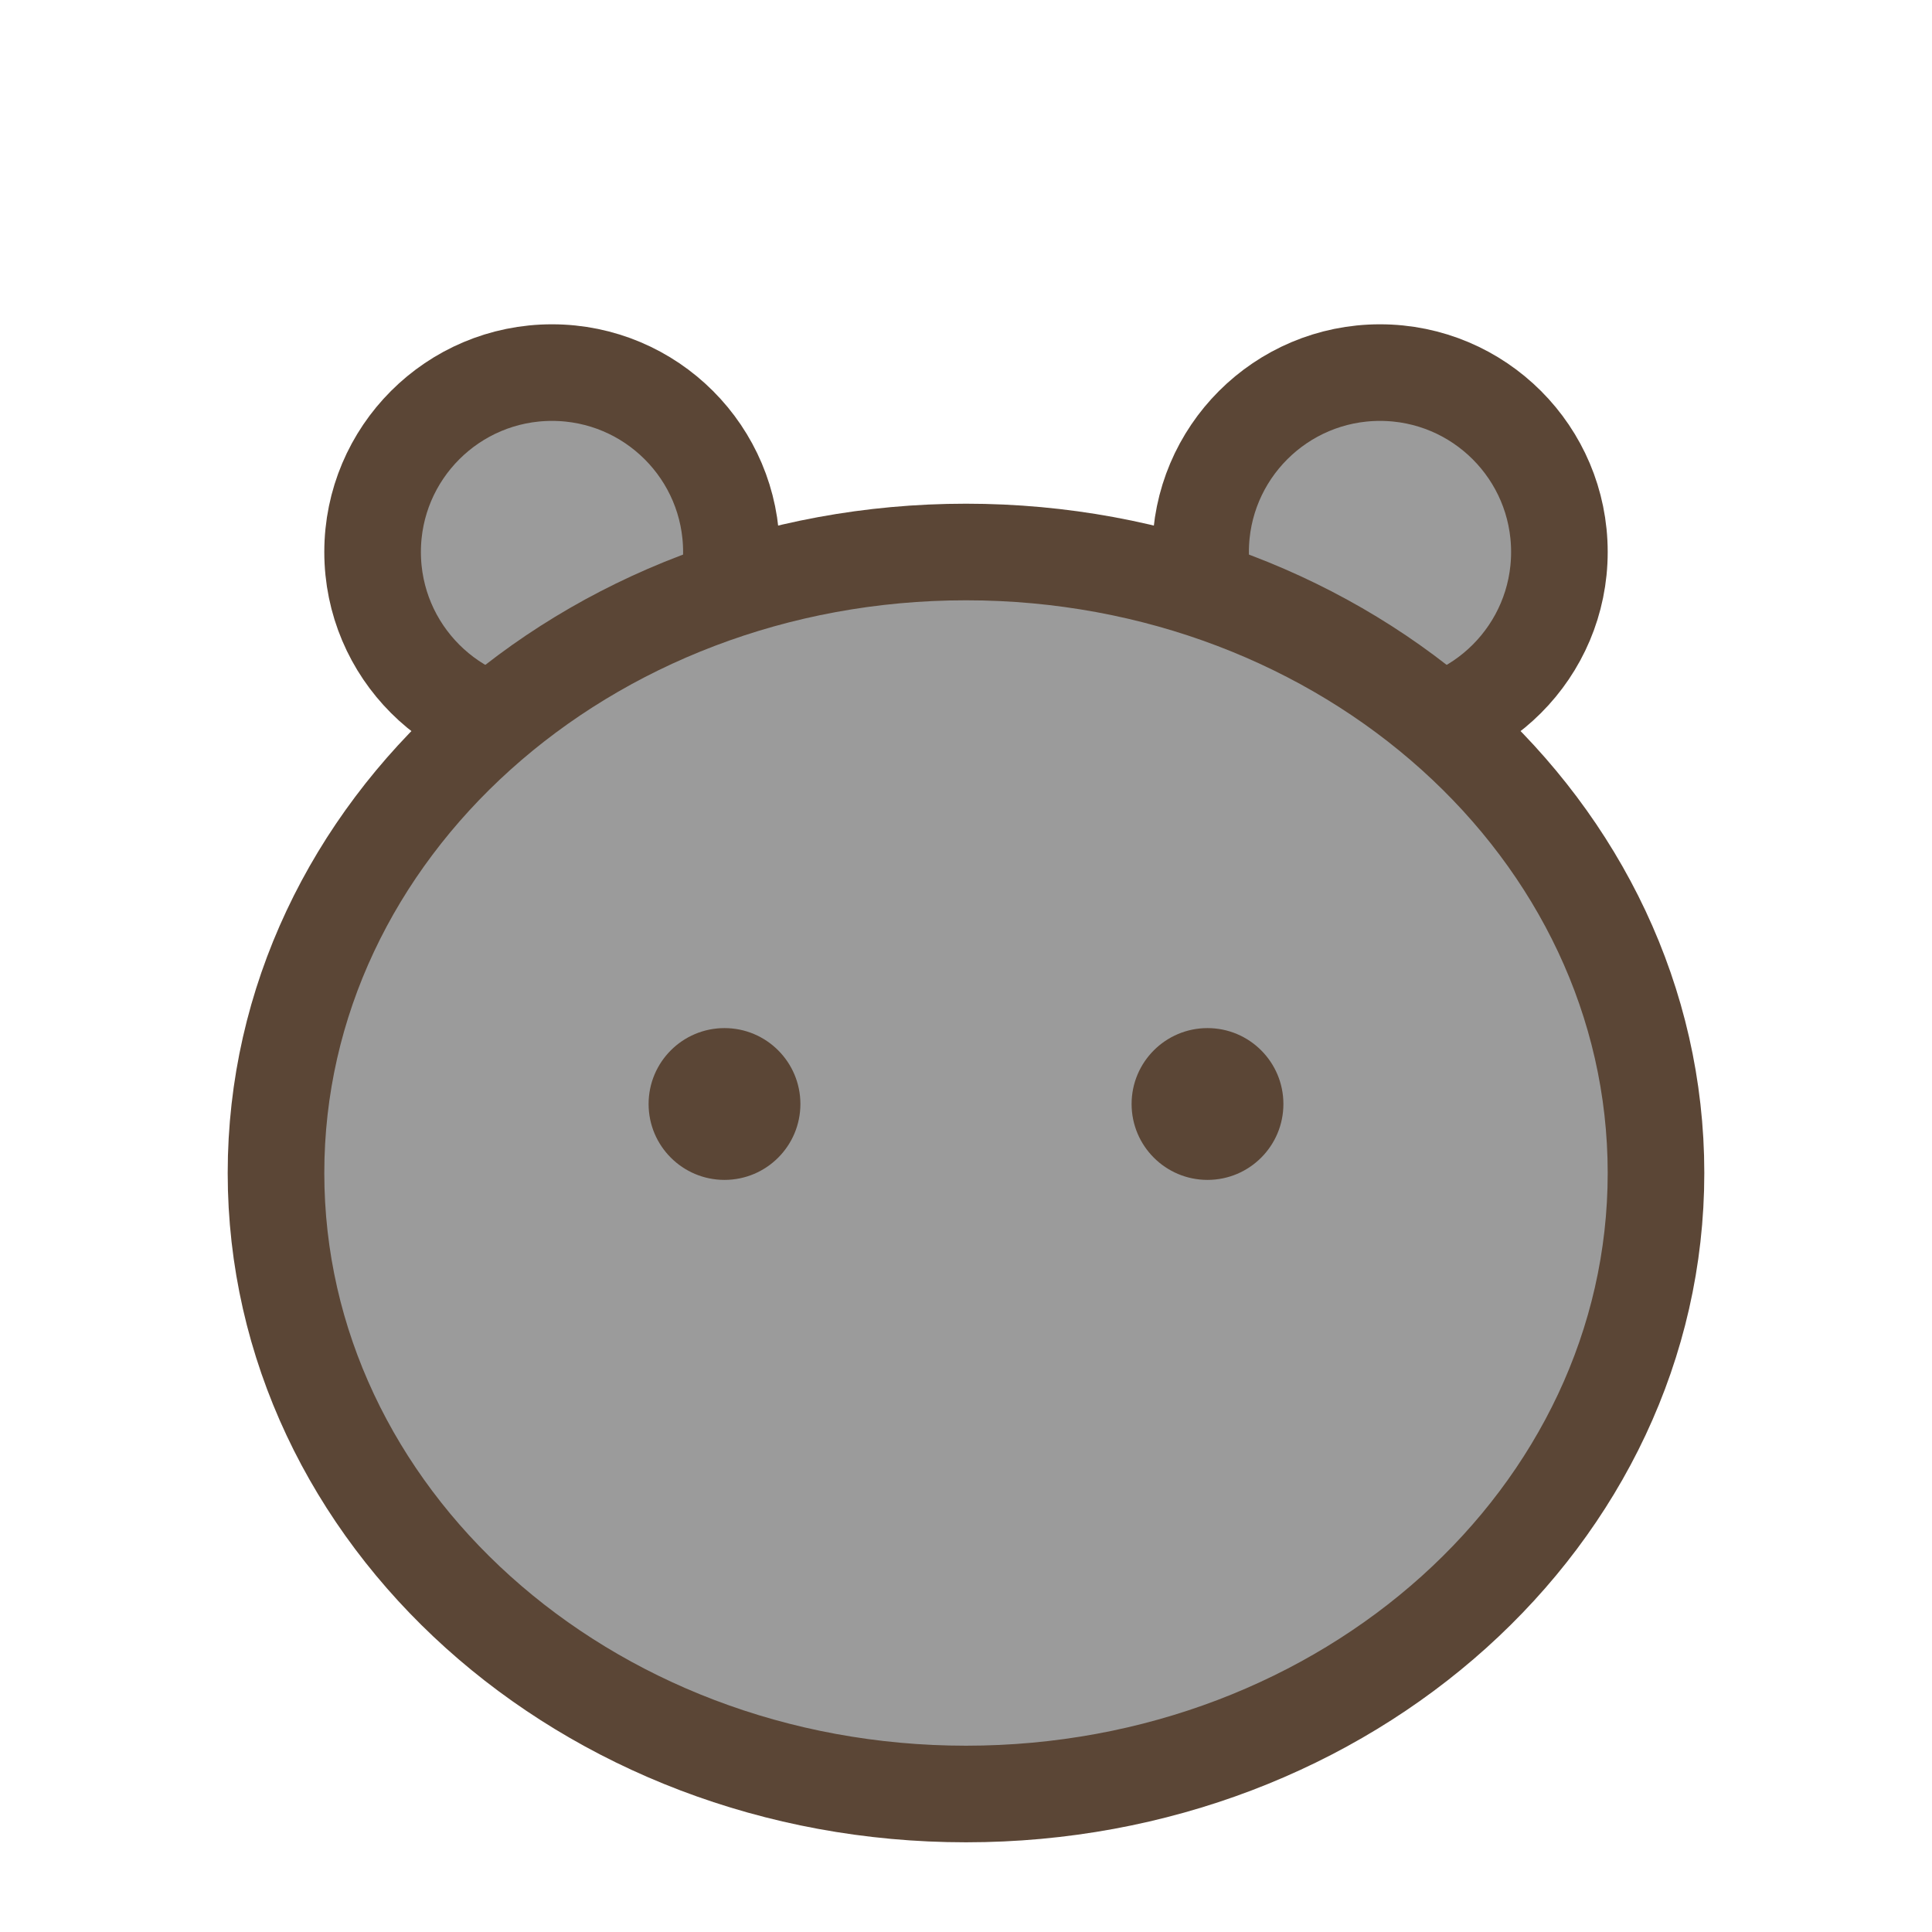
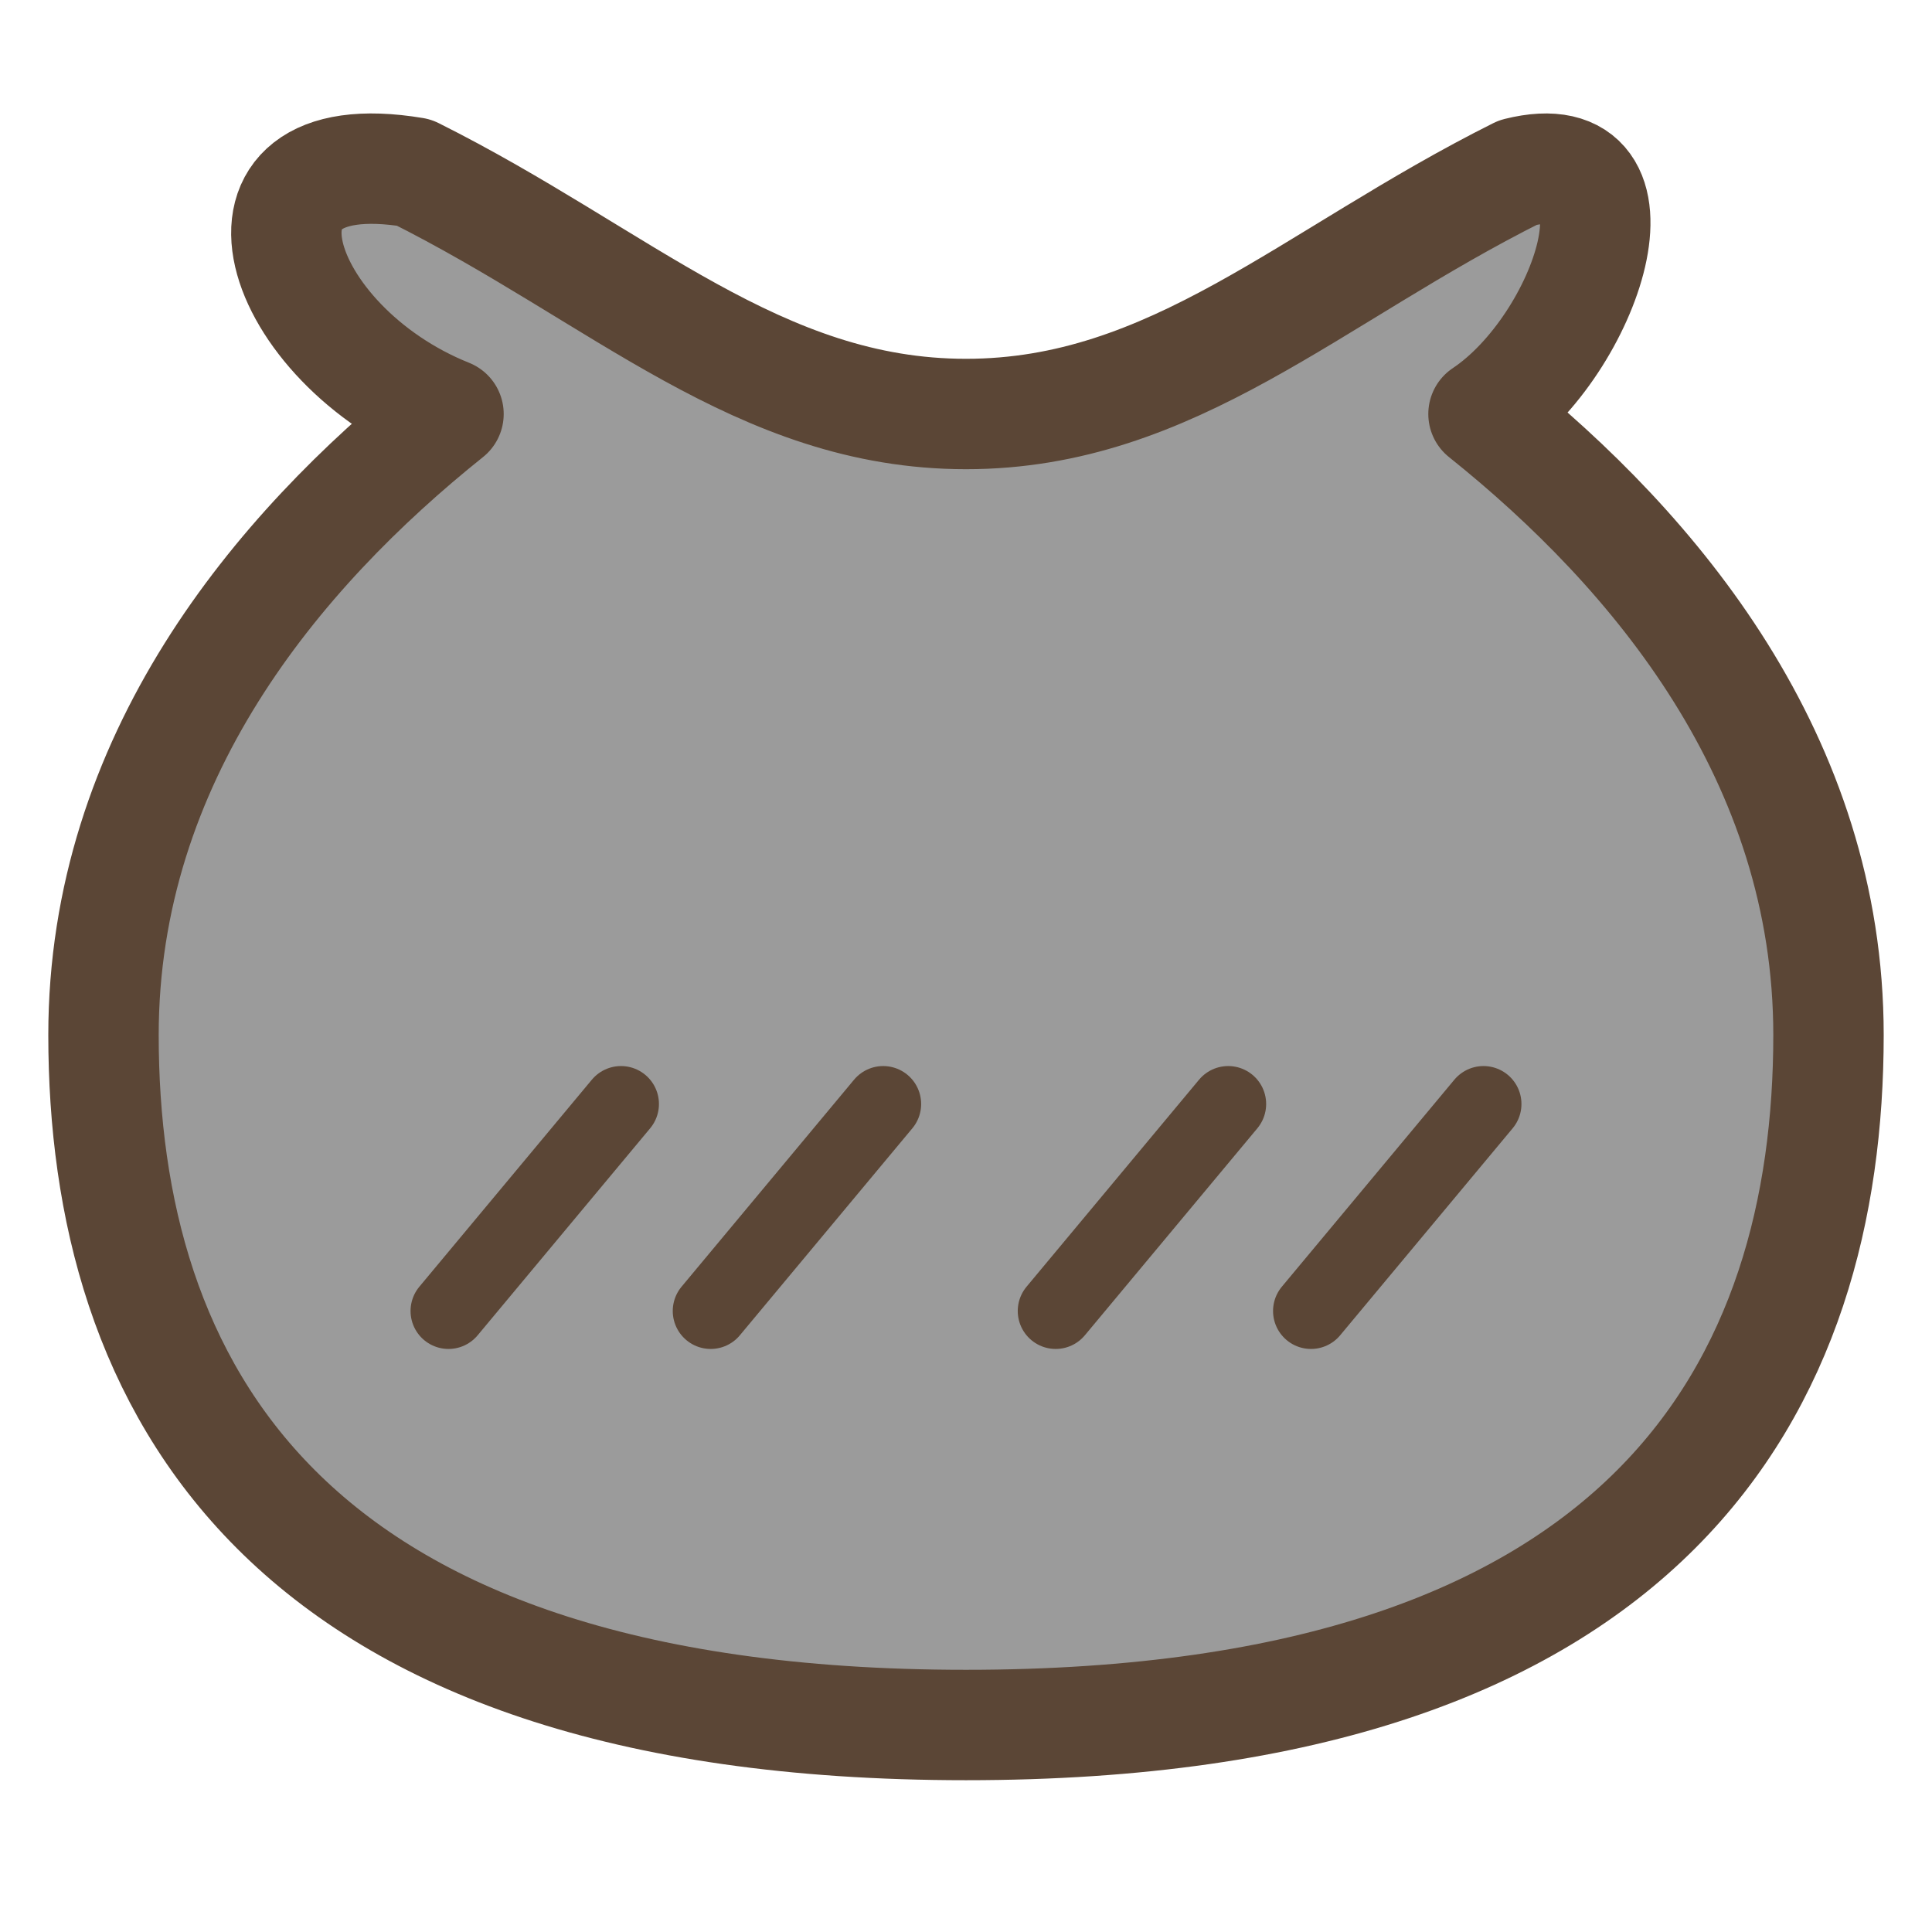
<svg xmlns="http://www.w3.org/2000/svg" width="28" height="28" viewBox="0 0 28 28">
-   <g fill="#9b9b9b" stroke="#5b4636" stroke-width="1.4" stroke-linejoin="round">
-     <circle cx="8" cy="8" r="2.6" />
-     <circle cx="20" cy="8" r="2.6" />
-     <ellipse cx="14" cy="17" rx="10" ry="9" />
-   </g>
-   <g fill="#5b4636">
-     <circle cx="10.5" cy="16" r="1.1" />
-     <circle cx="17.5" cy="16" r="1.1" />
+   <path d="M14 25 C4 25 1.5 20 1.5 15 C1.5 11 4 8 6.5 6 C4 5 3 2 6 2.5 C9 4 11 6 14 6 C17 6 19 4 22 2.5 C24 2 23 5 21.5 6 C24 8 26.5 11 26.5 15 C26.5 20 24 25 14 25 Z" fill="#9b9b9b" stroke="#5b4636" stroke-width="1.6" stroke-linejoin="round" />
+   <g stroke="#5b4636" stroke-width="1.1" stroke-linecap="round">
+     <line x1="6.5" y1="19" x2="9" y2="16" />
+     <line x1="10.3" y1="19" x2="12.8" y2="16" />
+     <line x1="15.3" y1="19" x2="17.8" y2="16" />
+     <line x1="19" y1="19" x2="21.5" y2="16" />
  </g>
</svg>
